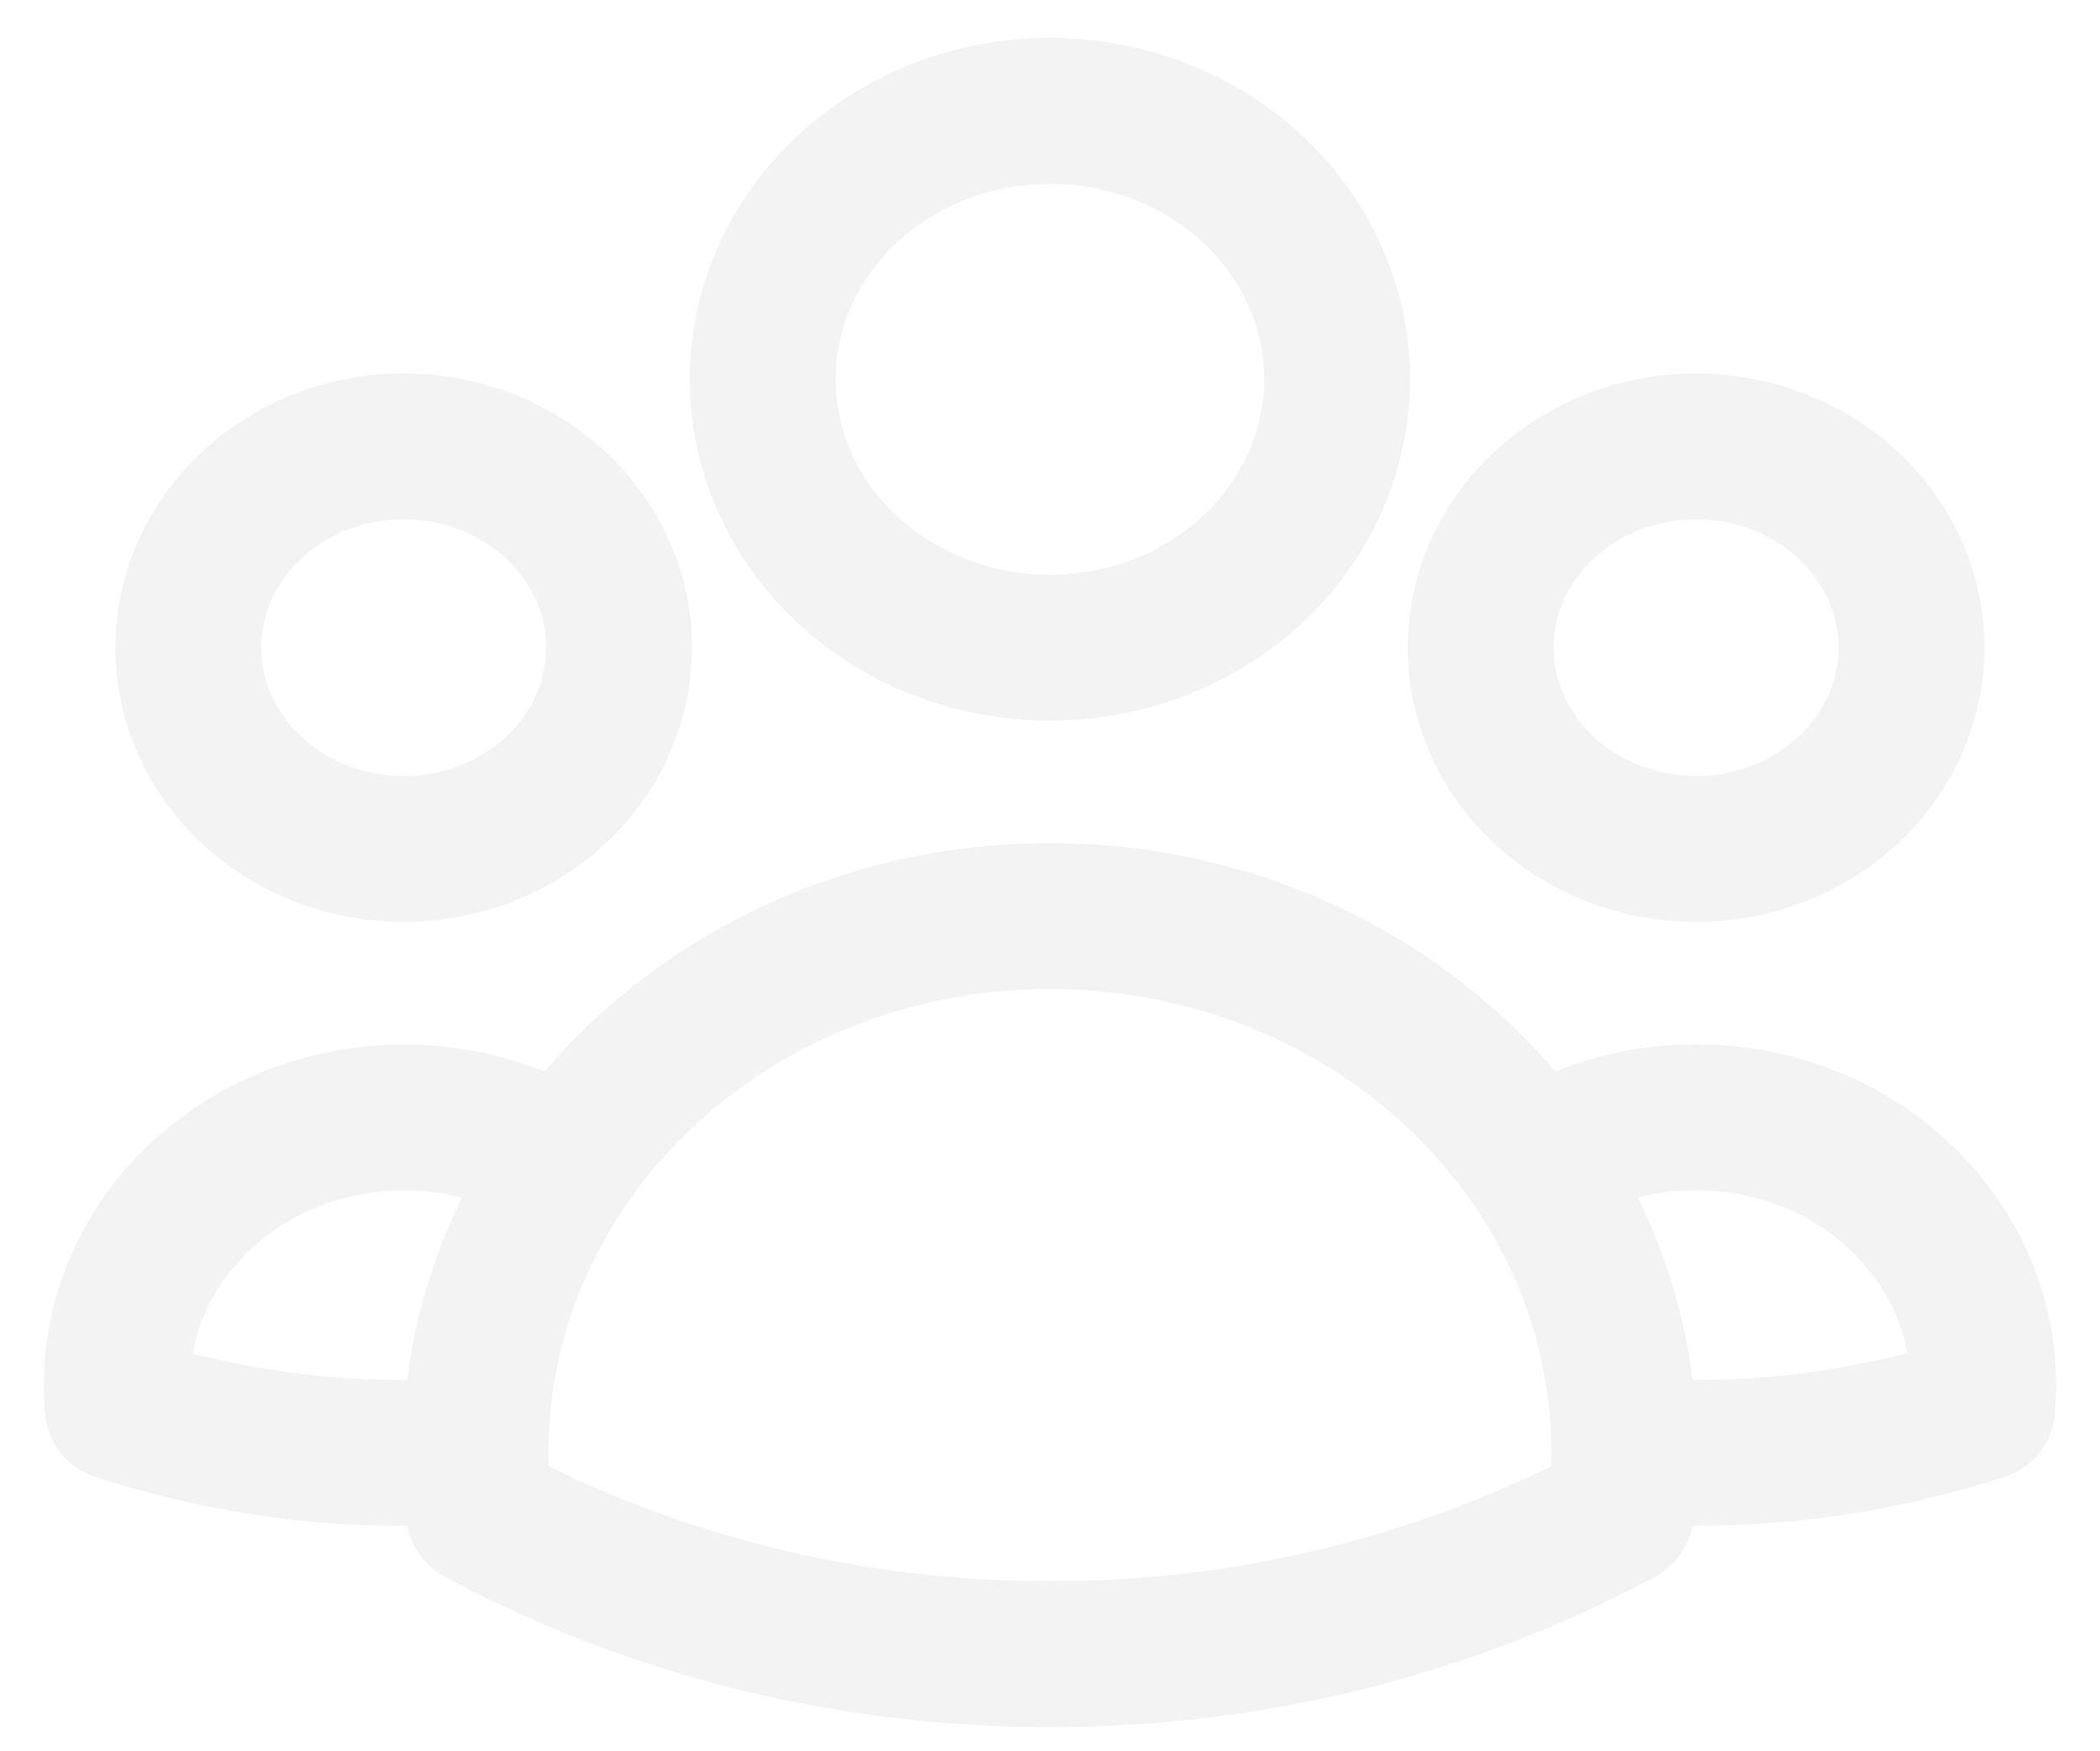
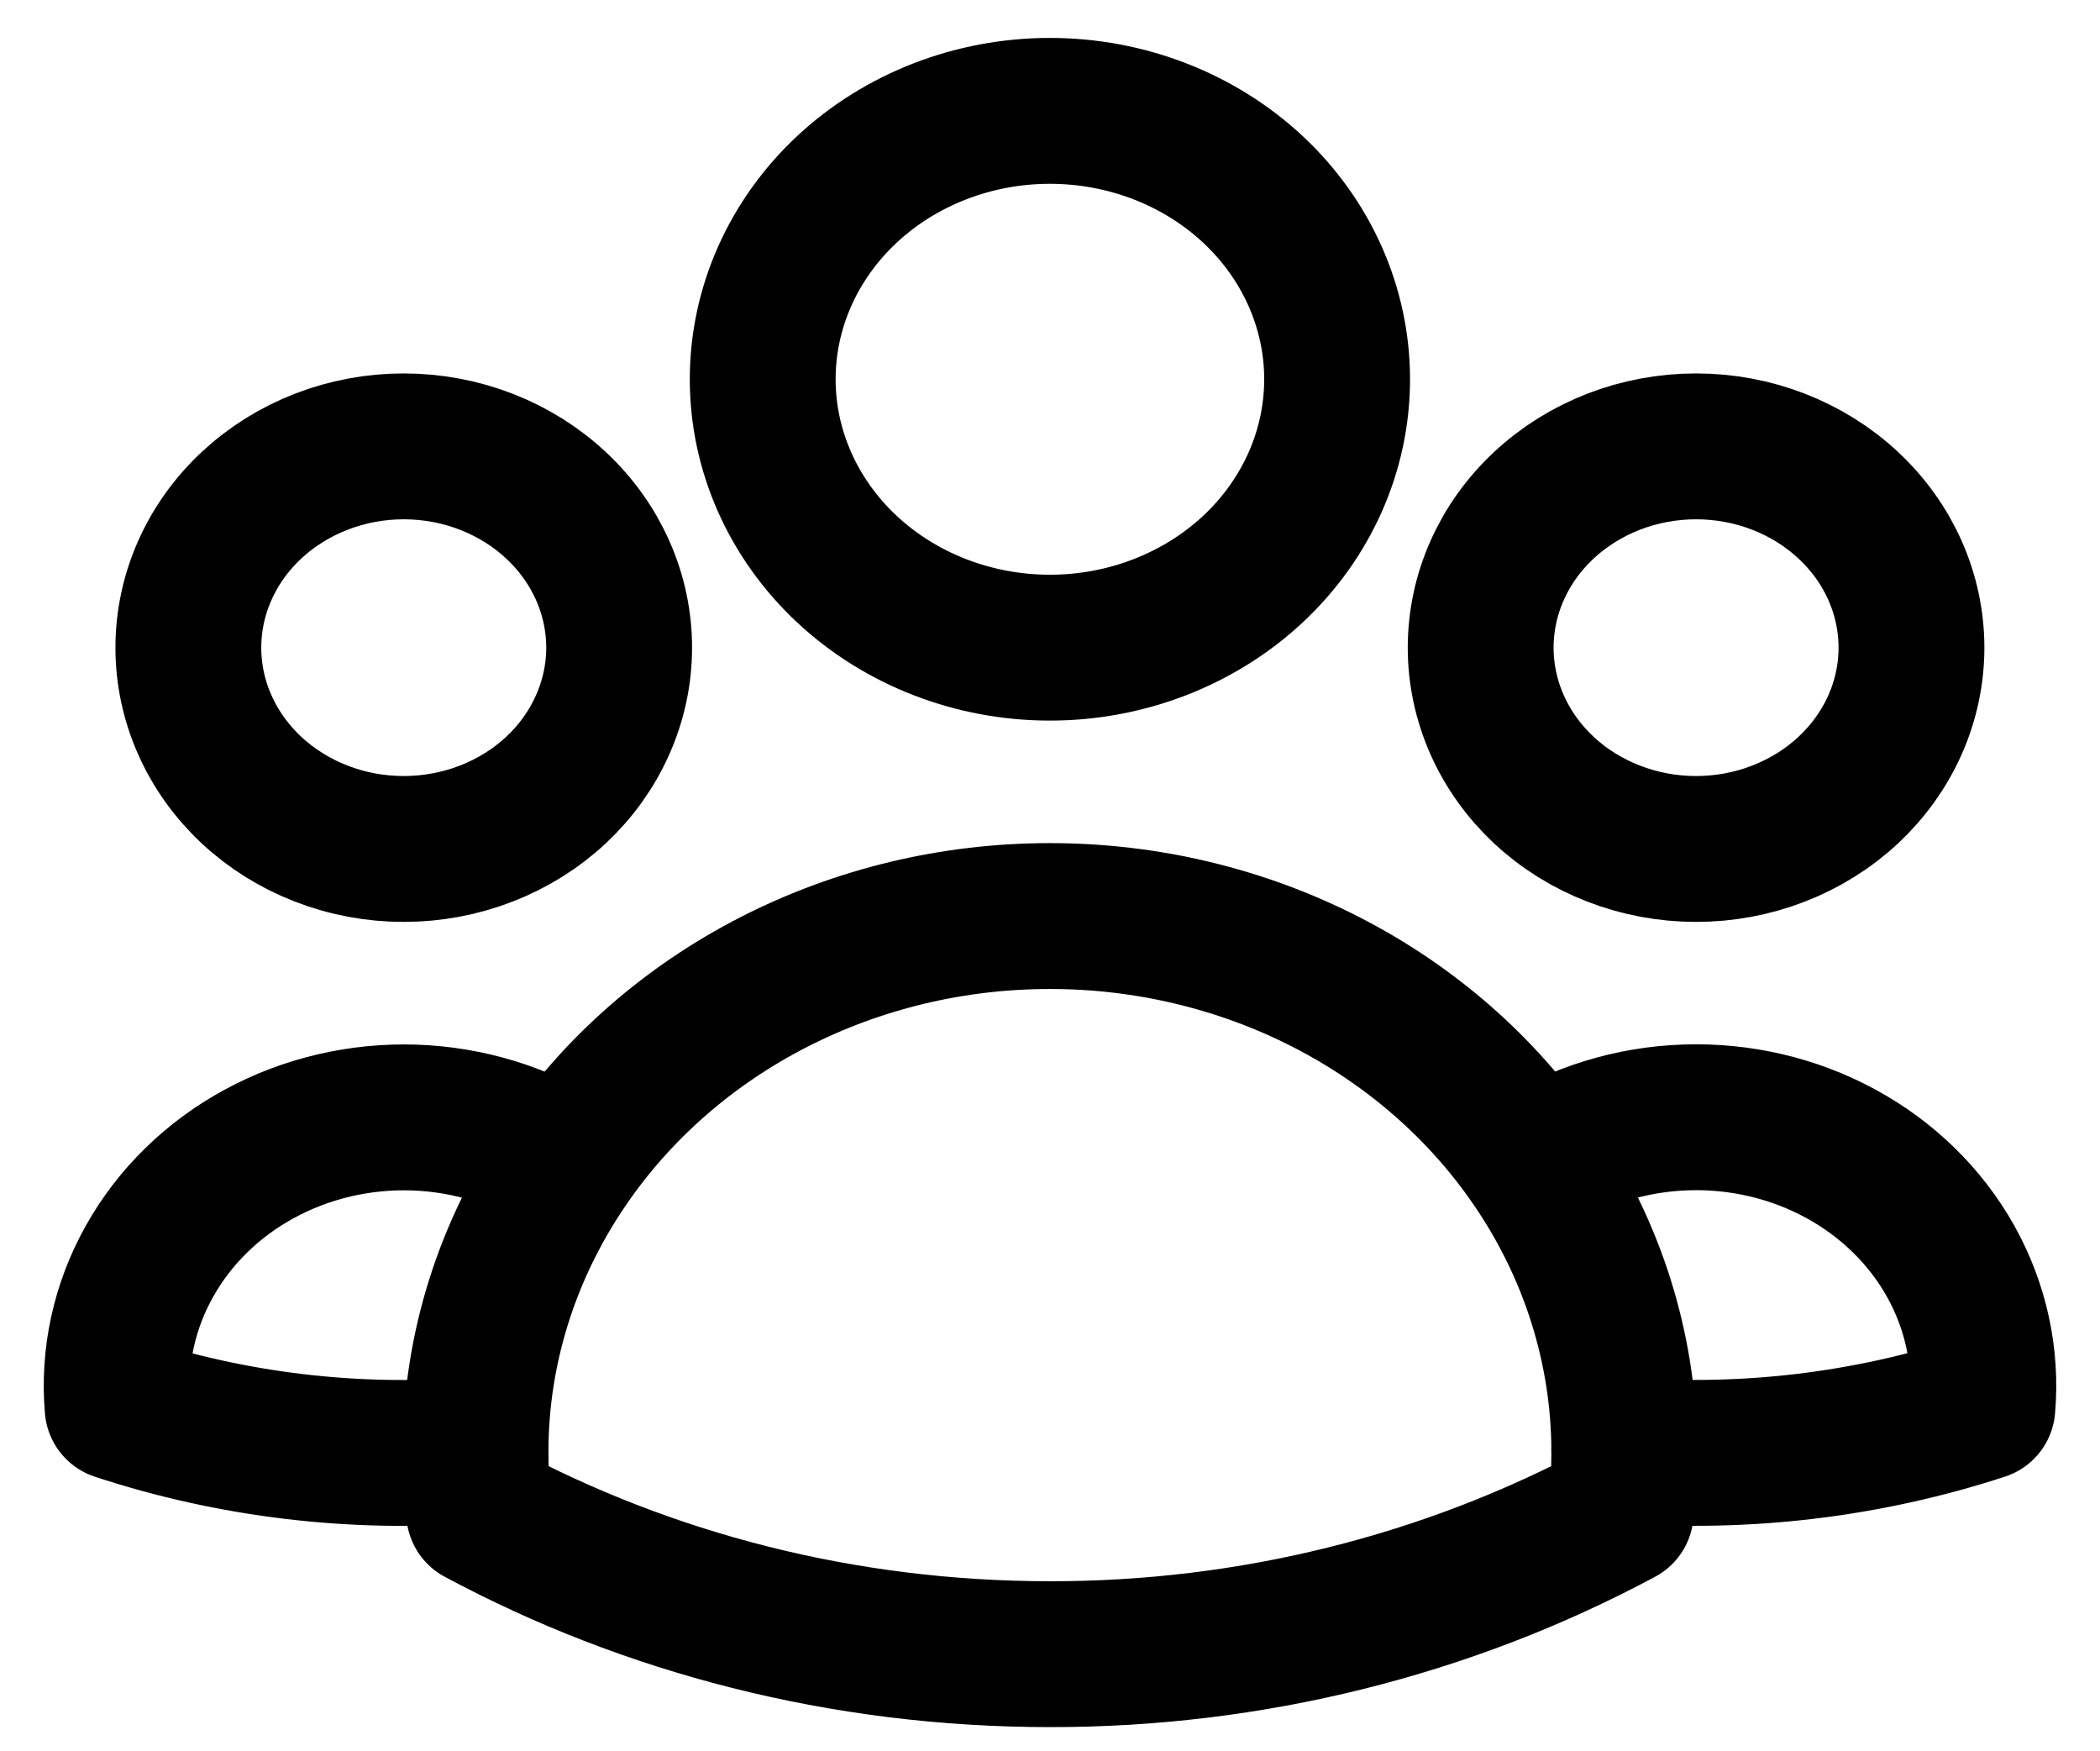
<svg xmlns="http://www.w3.org/2000/svg" width="36" height="30" viewBox="0 0 36 30" fill="none">
-   <path d="M26.3 19.949C27.068 19.459 27.968 19.182 28.898 19.151C29.826 19.119 30.746 19.334 31.55 19.77C32.354 20.206 33.009 20.846 33.44 21.616C33.87 22.386 34.059 23.254 33.984 24.119C32.015 24.762 29.924 25.013 27.845 24.854C27.838 23.116 27.303 21.414 26.3 19.95C25.411 18.647 24.184 17.574 22.733 16.831C21.281 16.088 19.653 15.699 17.998 15.7C16.344 15.699 14.716 16.088 13.265 16.831C11.814 17.574 10.587 18.647 9.698 19.95M27.843 24.852L27.845 24.9C27.845 25.245 27.825 25.585 27.784 25.921C24.806 27.518 21.432 28.355 17.998 28.35C14.437 28.35 11.094 27.467 8.213 25.921C8.17 25.566 8.15 25.209 8.152 24.852M8.152 24.852C6.074 25.017 3.983 24.768 2.016 24.121C1.941 23.256 2.13 22.388 2.561 21.619C2.991 20.849 3.646 20.209 4.45 19.773C5.253 19.337 6.173 19.122 7.101 19.153C8.03 19.185 8.93 19.461 9.698 19.95M8.152 24.852C8.158 23.115 8.696 21.415 9.698 19.95M22.922 6.5C22.922 7.72 22.403 8.89 21.48 9.753C20.556 10.615 19.304 11.1 17.998 11.1C16.693 11.1 15.44 10.615 14.517 9.753C13.594 8.89 13.075 7.72 13.075 6.5C13.075 5.28 13.594 4.11 14.517 3.247C15.44 2.385 16.693 1.9 17.998 1.9C19.304 1.9 20.556 2.385 21.48 3.247C22.403 4.11 22.922 5.28 22.922 6.5ZM32.768 11.1C32.768 11.553 32.672 12.002 32.487 12.42C32.301 12.839 32.029 13.219 31.686 13.54C31.343 13.86 30.936 14.114 30.488 14.287C30.041 14.461 29.56 14.55 29.076 14.55C28.591 14.55 28.11 14.461 27.663 14.287C27.215 14.114 26.807 13.86 26.465 13.54C26.122 13.219 25.85 12.839 25.664 12.42C25.479 12.002 25.383 11.553 25.383 11.1C25.383 10.185 25.772 9.307 26.465 8.661C27.157 8.014 28.096 7.65 29.076 7.65C30.055 7.65 30.994 8.014 31.686 8.661C32.379 9.307 32.768 10.185 32.768 11.1ZM10.614 11.1C10.614 11.553 10.518 12.002 10.332 12.42C10.147 12.839 9.875 13.219 9.532 13.54C9.189 13.86 8.782 14.114 8.334 14.287C7.886 14.461 7.406 14.55 6.921 14.55C6.436 14.55 5.956 14.461 5.508 14.287C5.06 14.114 4.653 13.86 4.31 13.54C3.967 13.219 3.695 12.839 3.51 12.42C3.324 12.002 3.229 11.553 3.229 11.1C3.229 10.185 3.618 9.307 4.31 8.661C5.003 8.014 5.942 7.65 6.921 7.65C7.9 7.65 8.84 8.014 9.532 8.661C10.225 9.307 10.614 10.185 10.614 11.1Z" stroke="#F3F3F3" stroke-width="2.5" stroke-linecap="round" stroke-linejoin="round" />
+   <path id="Contatos" d="M26.3 19.949C27.068 19.459 27.968 19.182 28.898 19.151C29.826 19.119 30.746 19.334 31.55 19.77C32.354 20.206 33.009 20.846 33.44 21.616C33.87 22.386 34.059 23.254 33.984 24.119C32.015 24.762 29.924 25.013 27.845 24.854C27.838 23.116 27.303 21.414 26.3 19.95C25.411 18.647 24.184 17.574 22.733 16.831C21.281 16.088 19.653 15.699 17.998 15.7C16.344 15.699 14.716 16.088 13.265 16.831C11.814 17.574 10.587 18.647 9.698 19.95M27.843 24.852L27.845 24.9C27.845 25.245 27.825 25.585 27.784 25.921C24.806 27.518 21.432 28.355 17.998 28.35C14.437 28.35 11.094 27.467 8.213 25.921C8.17 25.566 8.15 25.209 8.152 24.852M8.152 24.852C6.074 25.017 3.983 24.768 2.016 24.121C1.941 23.256 2.13 22.388 2.561 21.619C2.991 20.849 3.646 20.209 4.45 19.773C5.253 19.337 6.173 19.122 7.101 19.153C8.03 19.185 8.93 19.461 9.698 19.95M8.152 24.852C8.158 23.115 8.696 21.415 9.698 19.95M22.922 6.5C22.922 7.72 22.403 8.89 21.48 9.753C20.556 10.615 19.304 11.1 17.998 11.1C16.693 11.1 15.44 10.615 14.517 9.753C13.594 8.89 13.075 7.72 13.075 6.5C13.075 5.28 13.594 4.11 14.517 3.247C15.44 2.385 16.693 1.9 17.998 1.9C19.304 1.9 20.556 2.385 21.48 3.247C22.403 4.11 22.922 5.28 22.922 6.5ZM32.768 11.1C32.768 11.553 32.672 12.002 32.487 12.42C32.301 12.839 32.029 13.219 31.686 13.54C31.343 13.86 30.936 14.114 30.488 14.287C30.041 14.461 29.56 14.55 29.076 14.55C28.591 14.55 28.11 14.461 27.663 14.287C27.215 14.114 26.807 13.86 26.465 13.54C26.122 13.219 25.85 12.839 25.664 12.42C25.479 12.002 25.383 11.553 25.383 11.1C25.383 10.185 25.772 9.307 26.465 8.661C27.157 8.014 28.096 7.65 29.076 7.65C30.055 7.65 30.994 8.014 31.686 8.661C32.379 9.307 32.768 10.185 32.768 11.1ZM10.614 11.1C10.614 11.553 10.518 12.002 10.332 12.42C10.147 12.839 9.875 13.219 9.532 13.54C9.189 13.86 8.782 14.114 8.334 14.287C7.886 14.461 7.406 14.55 6.921 14.55C6.436 14.55 5.956 14.461 5.508 14.287C5.06 14.114 4.653 13.86 4.31 13.54C3.967 13.219 3.695 12.839 3.51 12.42C3.324 12.002 3.229 11.553 3.229 11.1C3.229 10.185 3.618 9.307 4.31 8.661C5.003 8.014 5.942 7.65 6.921 7.65C7.9 7.65 8.84 8.014 9.532 8.661C10.225 9.307 10.614 10.185 10.614 11.1Z" stroke="black" stroke-width="2.5" stroke-linecap="round" stroke-linejoin="round" />
</svg>
